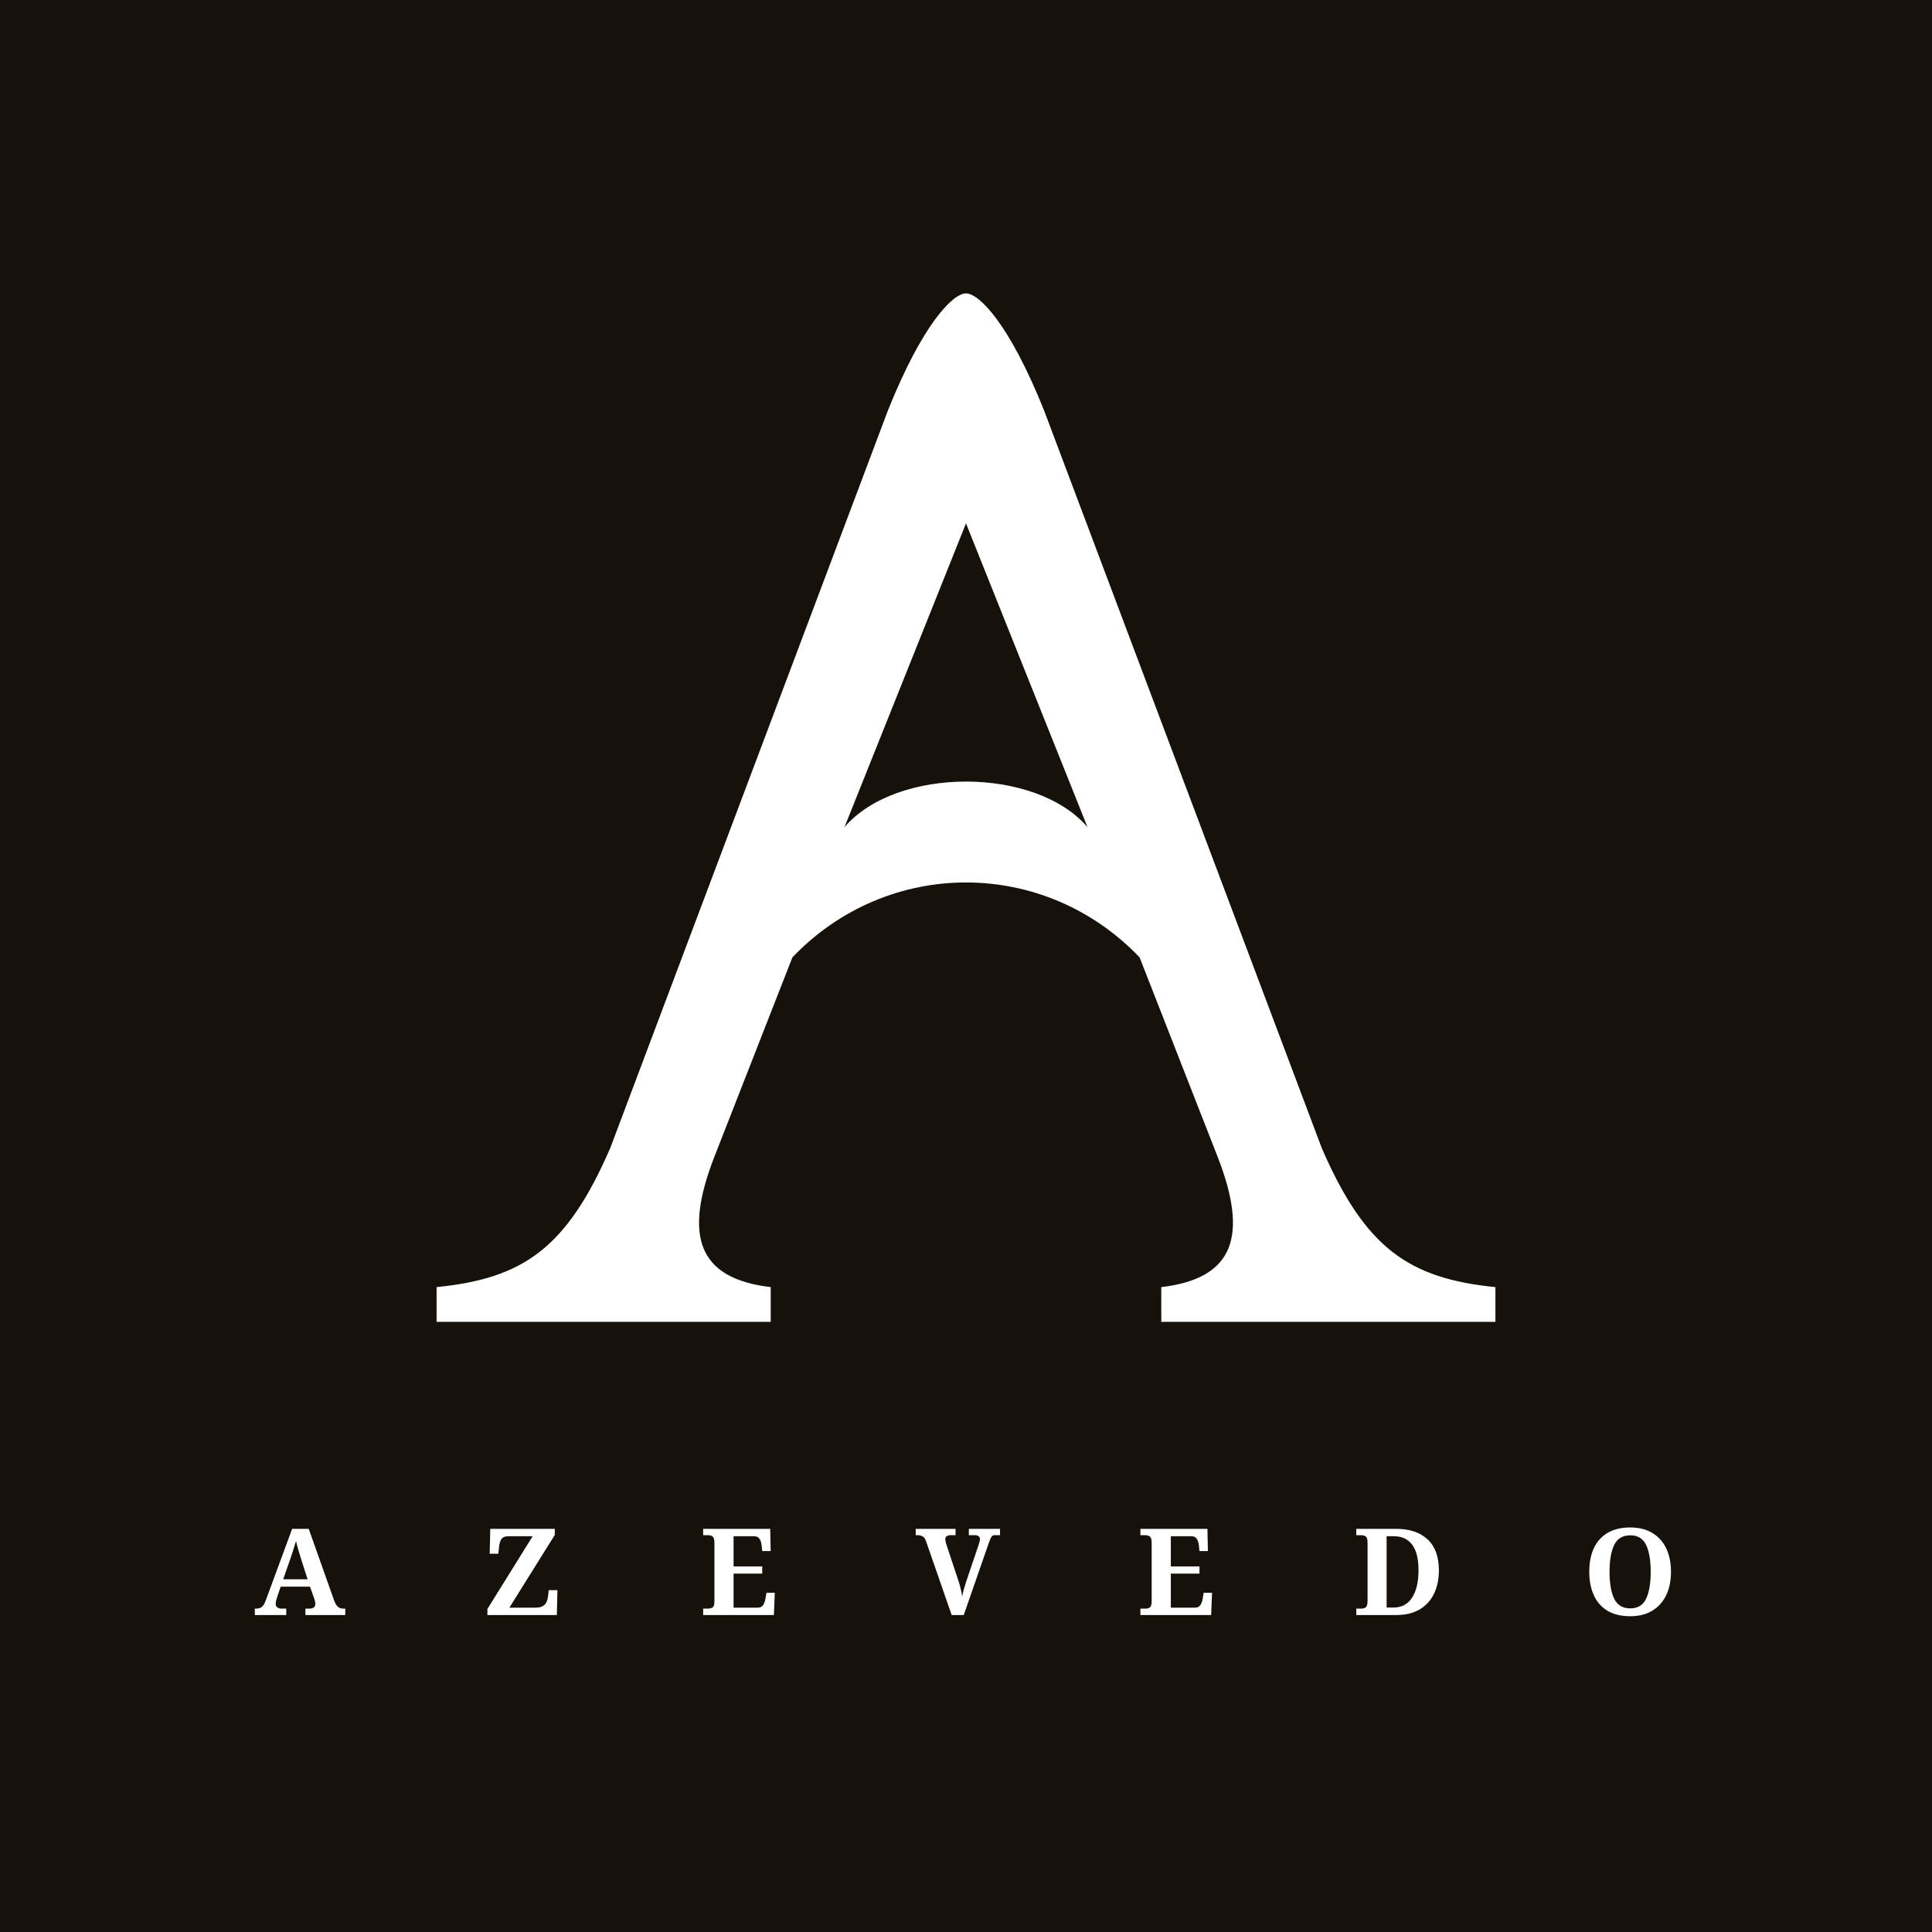
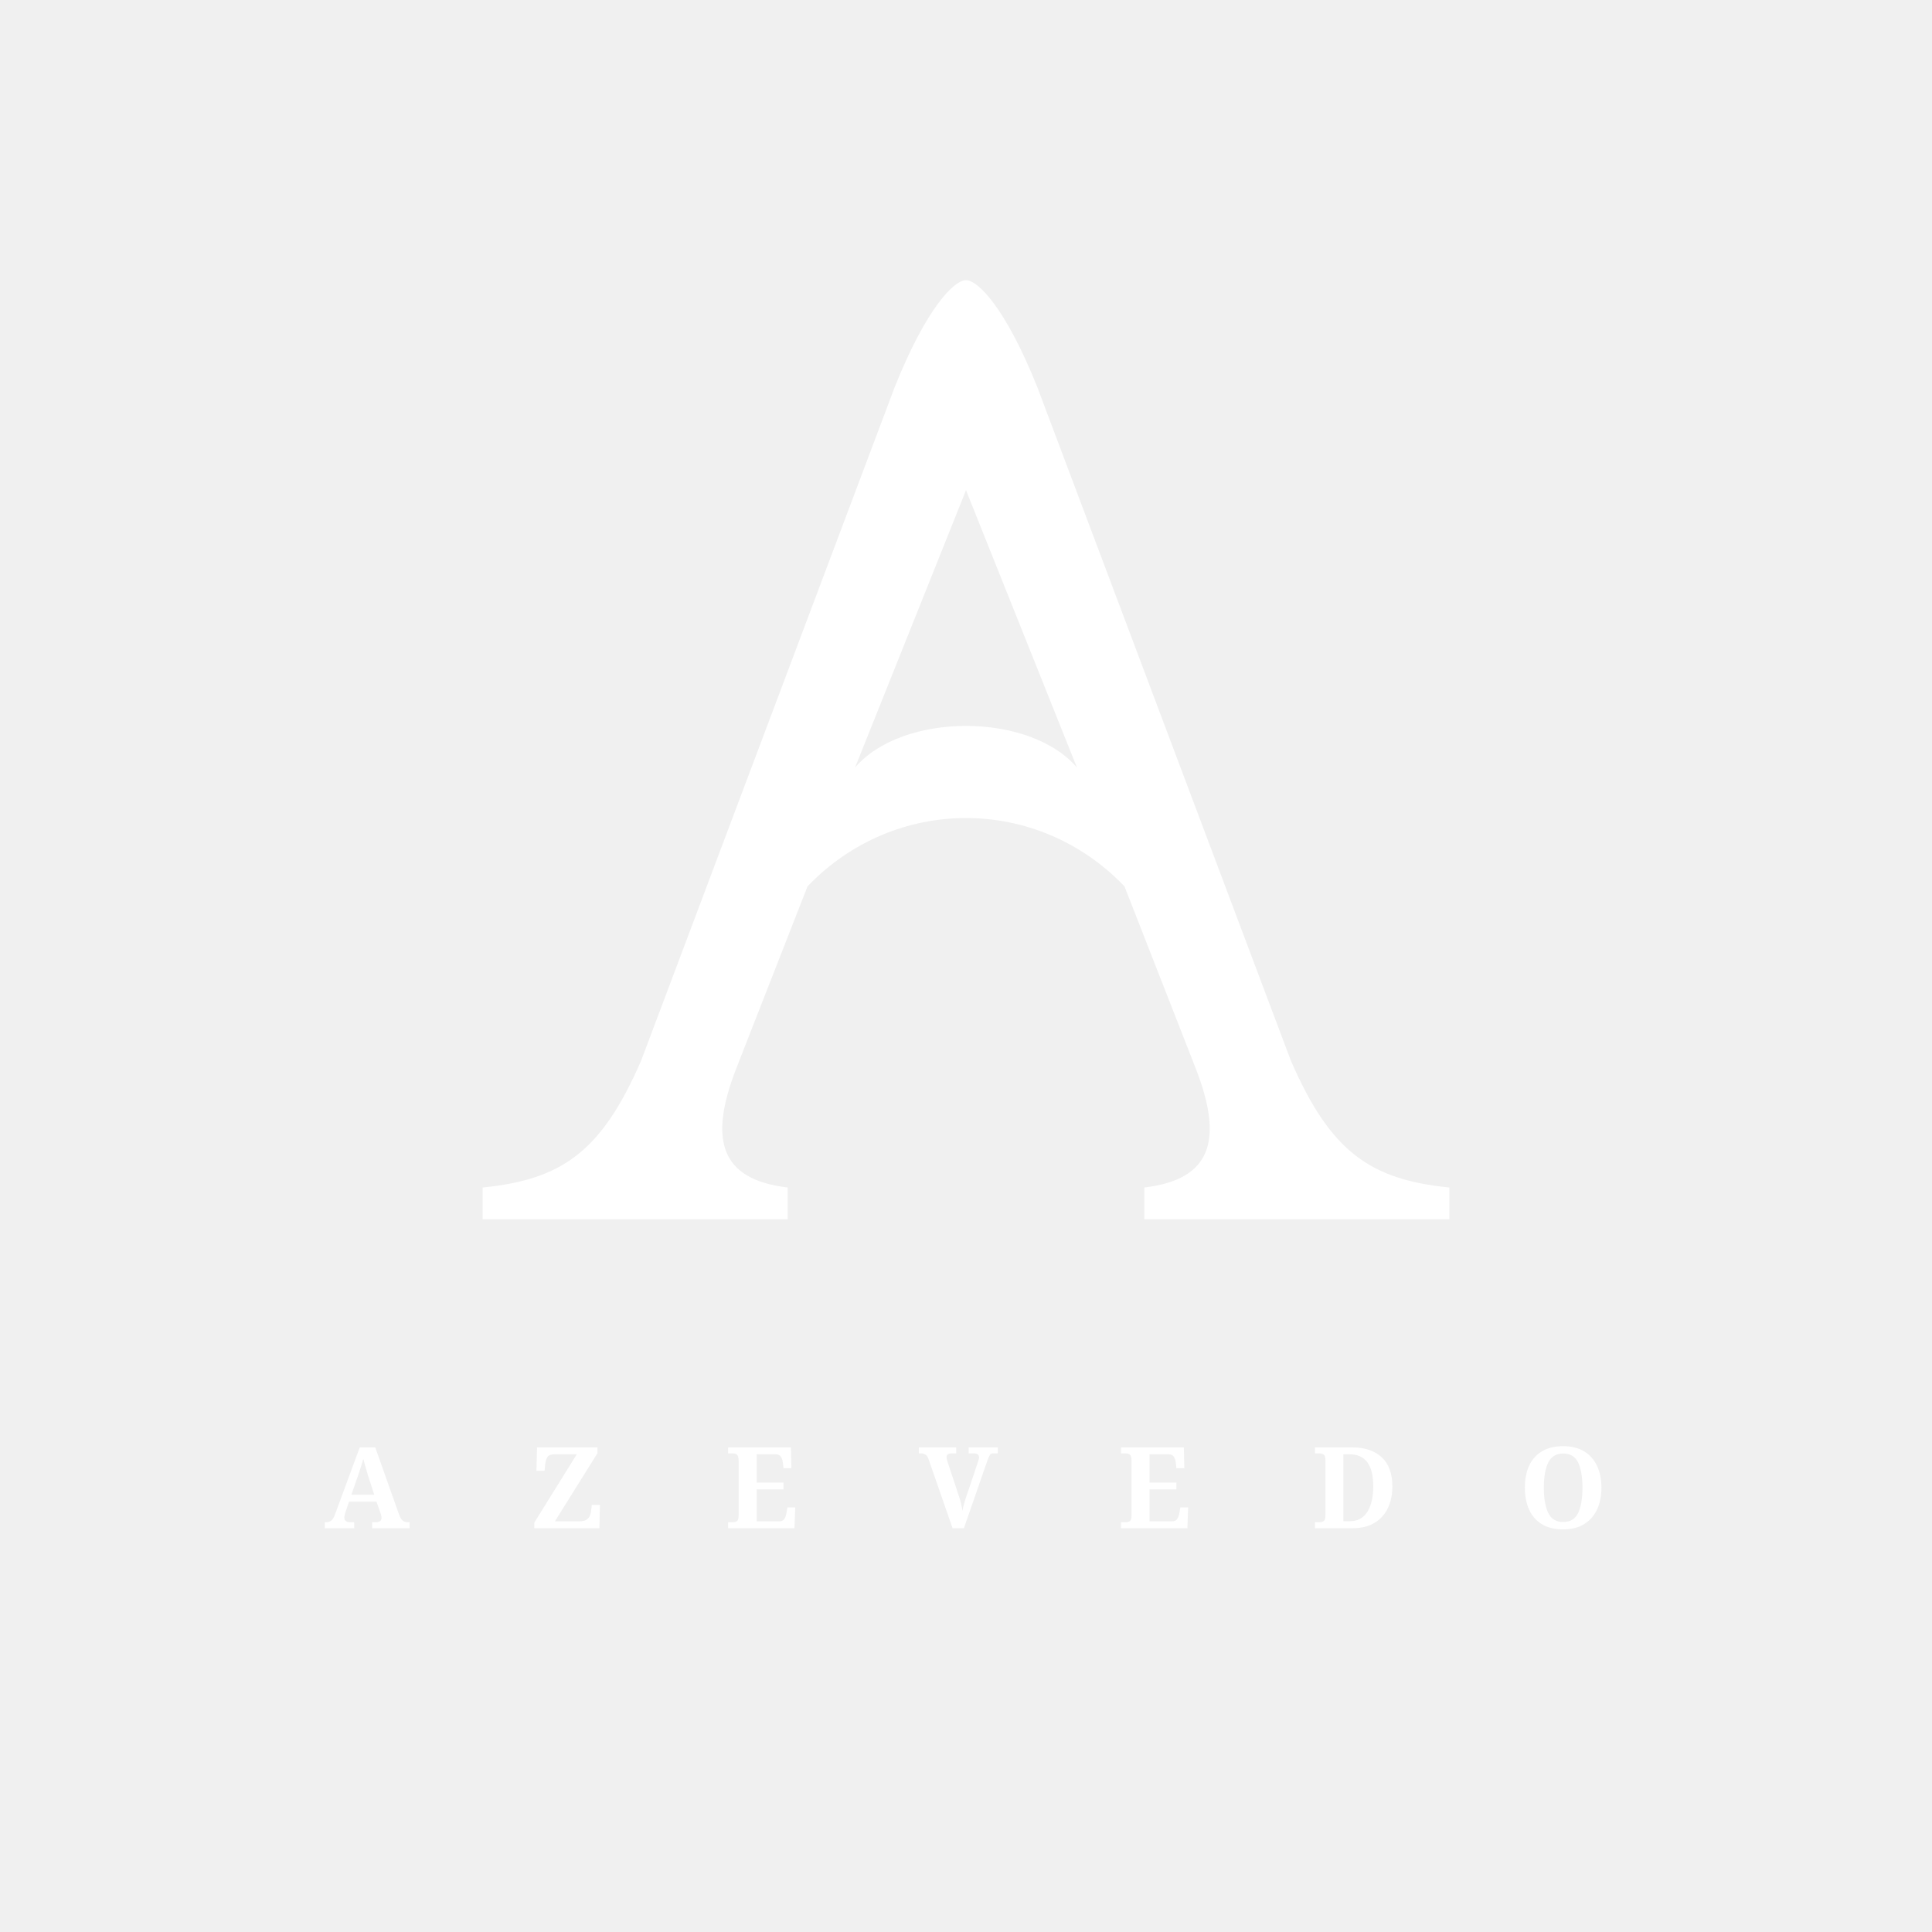
- <svg xmlns="http://www.w3.org/2000/svg" viewBox="0 0 512 512" width="512" height="512">
-   <rect width="512" height="512" fill="#16120b" rx="0" />
-   <g transform="translate(256, 210) scale(1.15)">
+ <svg xmlns="http://www.w3.org/2000/svg" viewBox="0 0 512 512">
+   <g transform="translate(256, 195) scale(1.05)">
    <path fill="#FFFFFF" d="       M 0 -115       C -3 -115 -10 -108 -18 -88       L -82 82       C -92 105 -102 112 -122 114       L -122 122       L -45 122       L -45 114       C -62 112 -65 102 -58 84       L -40 38       C -18 15 18 15 40 38       L 58 84       C 65 102 62 112 45 114       L 45 122       L 122 122       L 122 114       C 102 112 92 105 82 82       L 18 -88       C 10 -108 3 -115 0 -115 Z        M 0 -62       L 28 8       C 16 -6 -16 -6 -28 8       L 0 -62 Z     " />
    <path fill="#FFFFFF" d="       M -36 30       Q 0 -12 36 30       Q 0 4 0 4       Q -36 30 -36 30 Z     " opacity="0.95" />
  </g>
-   <text x="256" y="428" text-anchor="middle" fill="#FFFFFF" font-family="'Playfair Display', 'Didot', 'Bodoni MT', 'Georgia', serif" font-size="32" font-weight="600" letter-spacing="14">
+   <text x="256" y="405" text-anchor="middle" fill="#FFFFFF" font-family="'Playfair Display', 'Didot', 'Bodoni MT', 'Georgia', serif" font-size="30" font-weight="600" letter-spacing="12">
    A Z E V E D O
  </text>
</svg>
